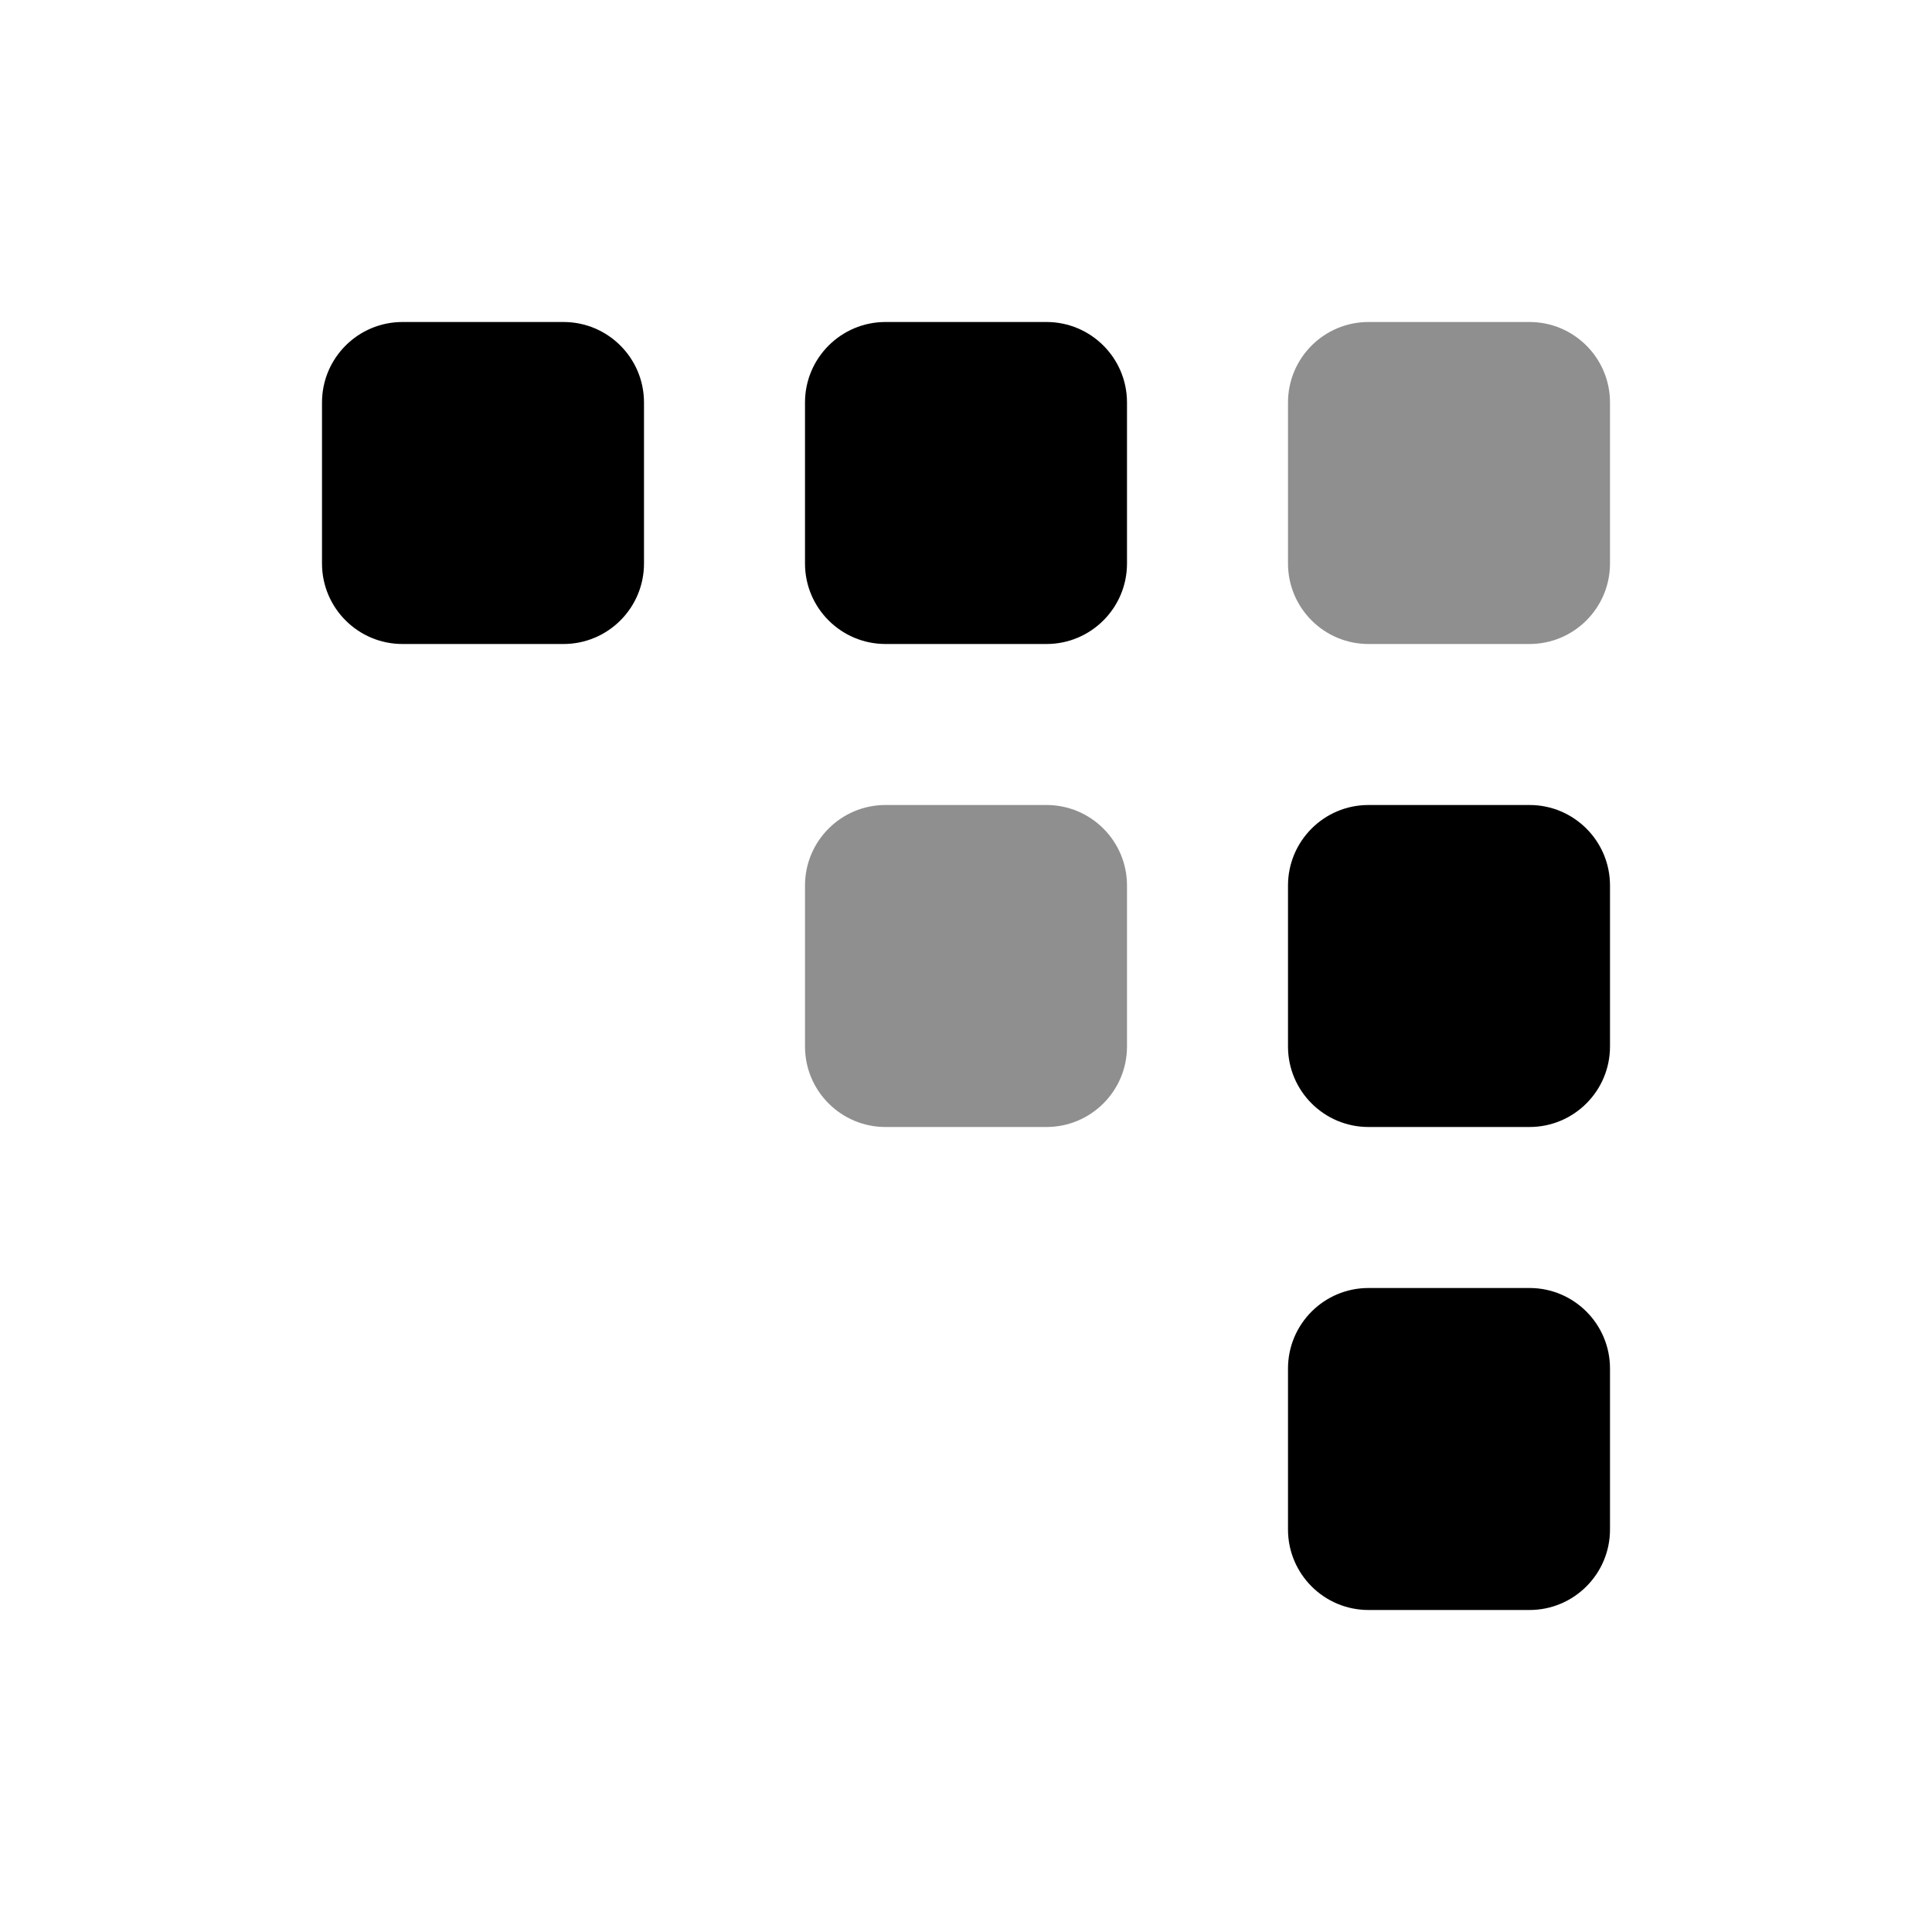
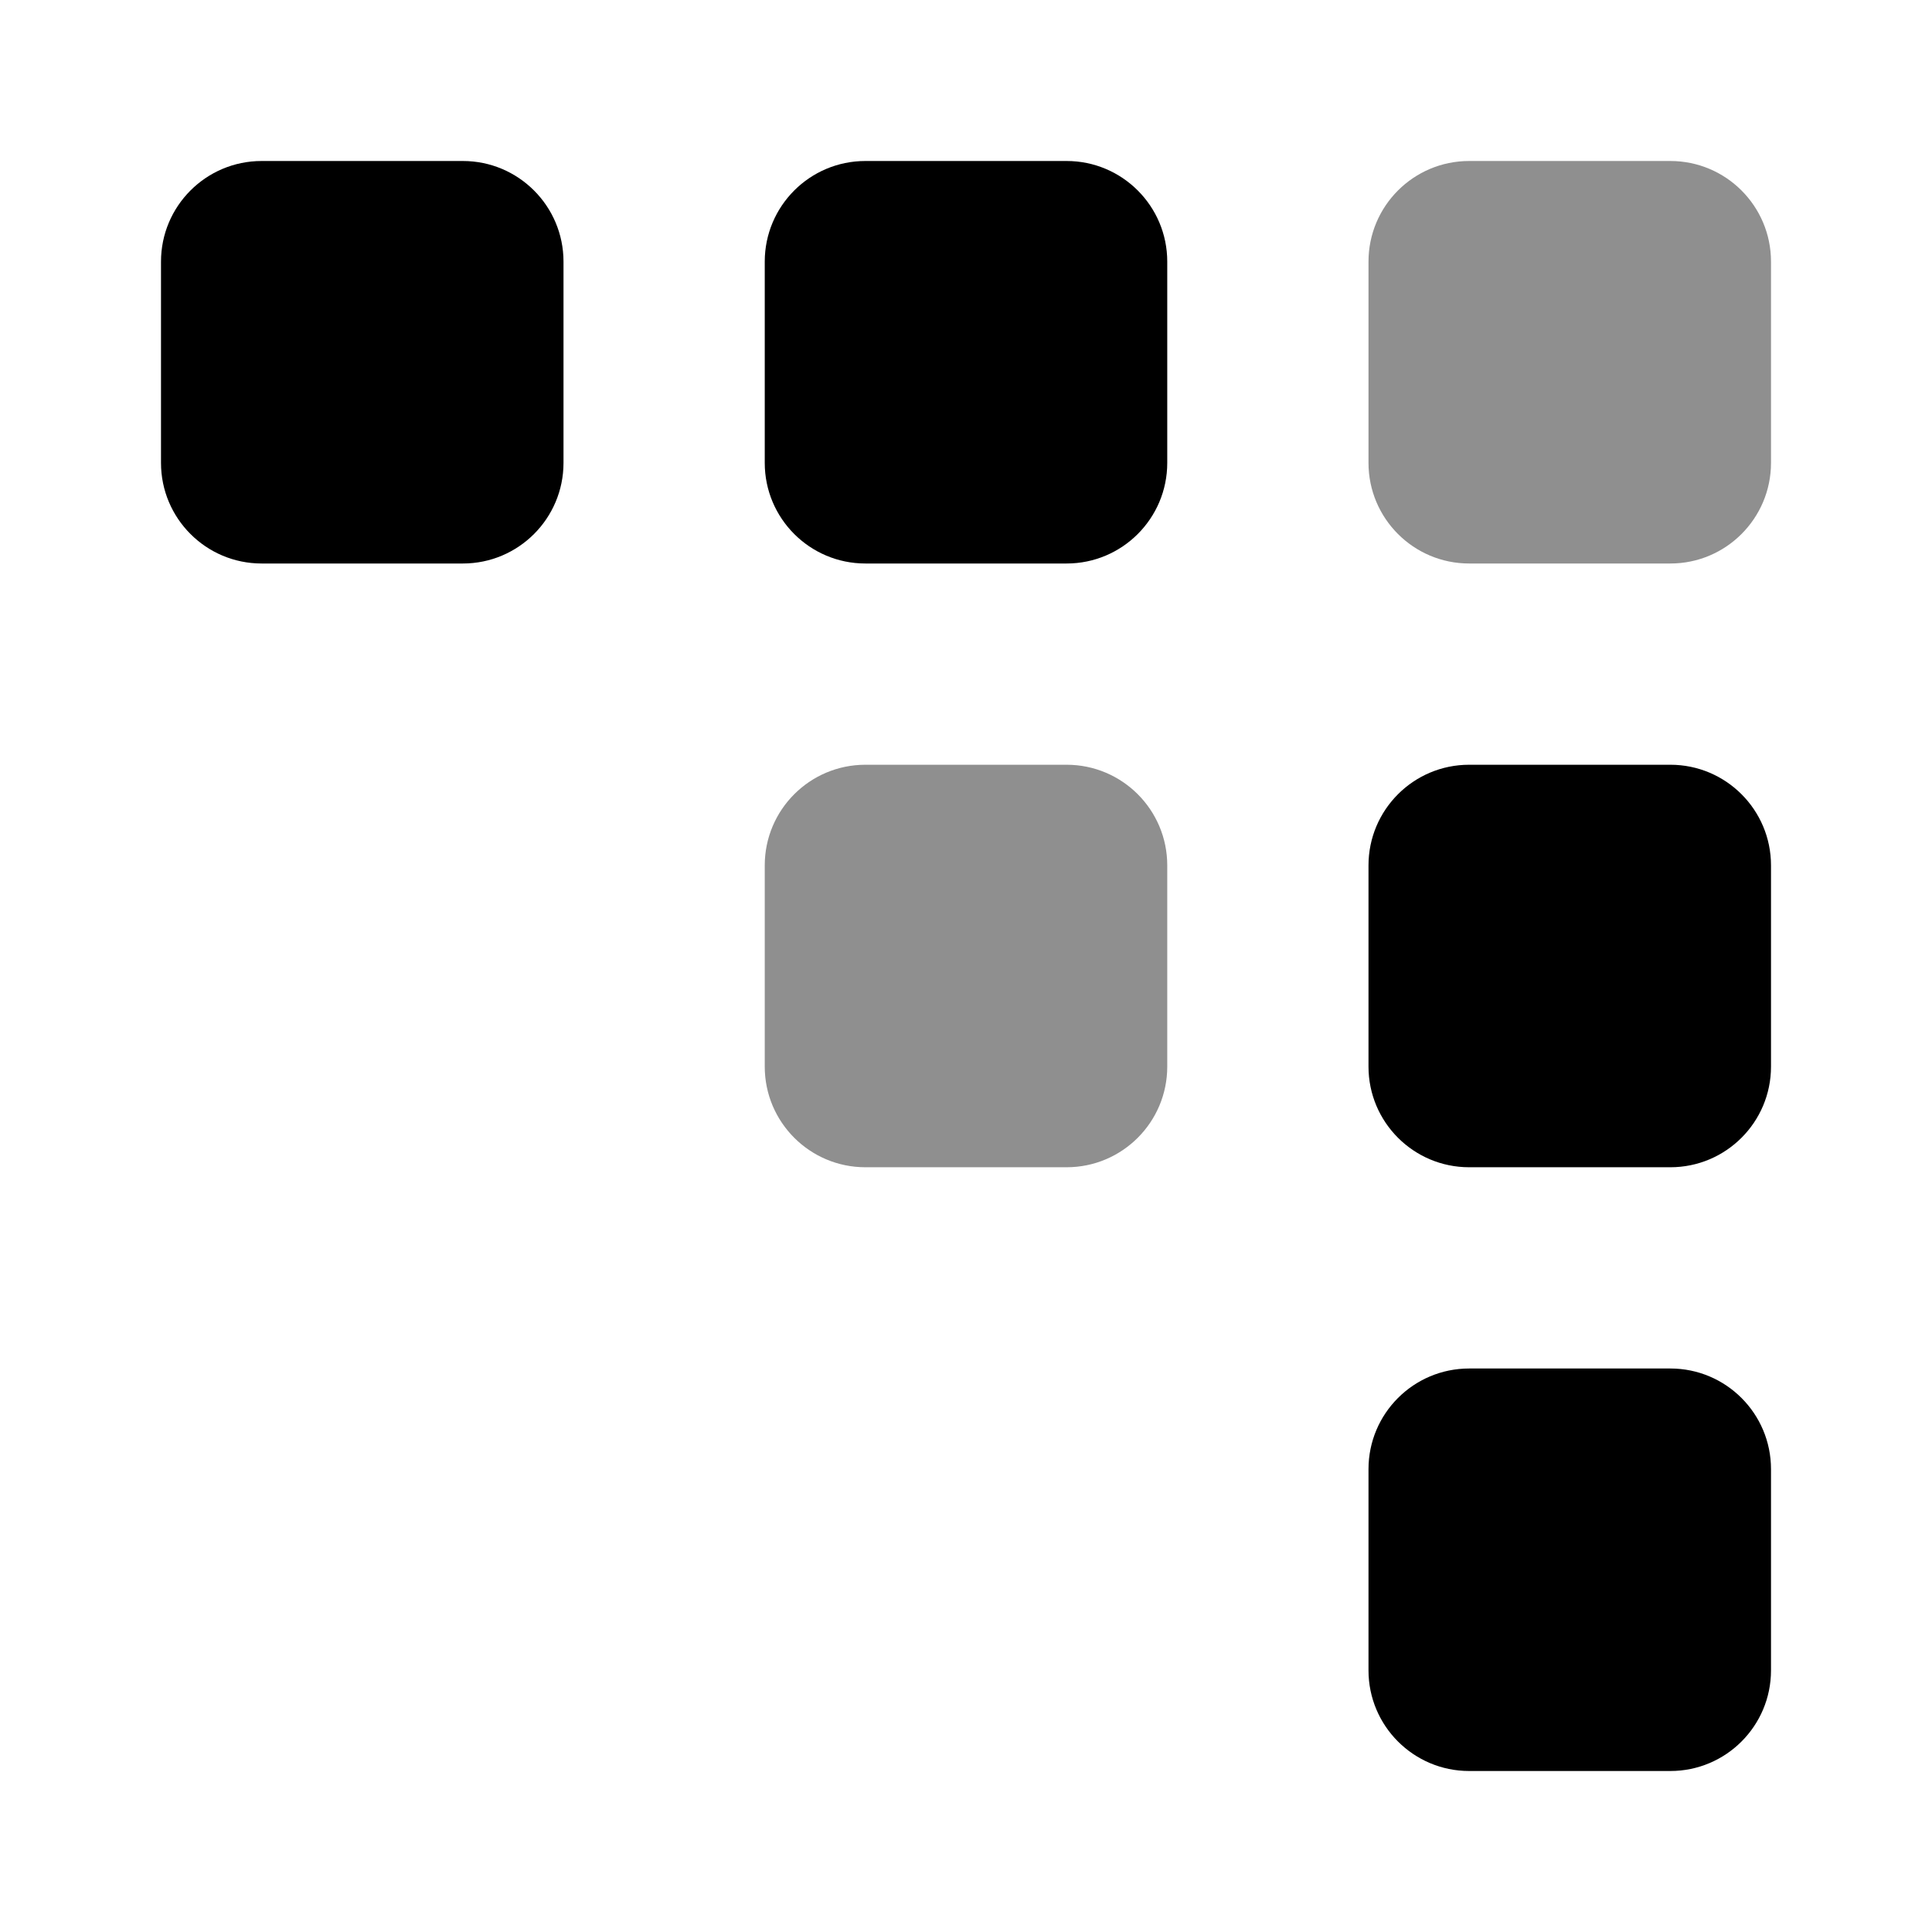
<svg xmlns="http://www.w3.org/2000/svg" viewBox="0 0 24 24" fill="none">
-   <path opacity="0.44" d="M16 7V5C16 4.448 16.448 4 17 4H19C19.552 4 20 4.448 20 5V7C20 7.552 19.552 8 19 8H17C16.448 8 16 7.552 16 7Z" fill="currentColor" />
-   <path d="M10 7V5C10 4.448 10.448 4 11 4H13C13.552 4 14 4.448 14 5V7C14 7.552 13.552 8 13 8H11C10.448 8 10 7.552 10 7Z" fill="currentColor" />
-   <path d="M16 13V11C16 10.448 16.448 10 17 10H19C19.552 10 20 10.448 20 11V13C20 13.552 19.552 14 19 14H17C16.448 14 16 13.552 16 13Z" fill="currentColor" />
-   <path opacity="0.44" d="M10 13V11C10 10.448 10.448 10 11 10H13C13.552 10 14 10.448 14 11V13C14 13.552 13.552 14 13 14H11C10.448 14 10 13.552 10 13Z" fill="currentColor" />
-   <path d="M4 7V5C4 4.448 4.448 4 5 4H7C7.552 4 8 4.448 8 5V7C8 7.552 7.552 8 7 8H5C4.448 8 4 7.552 4 7Z" fill="currentColor" />
-   <path d="M16 19V17C16 16.448 16.448 16 17 16H19C19.552 16 20 16.448 20 17V19C20 19.552 19.552 20 19 20H17C16.448 20 16 19.552 16 19Z" fill="currentColor" />
+   <path opacity="0.44" d="M17 5.75V3.25C17 2.56 17.56 2 18.25 2L20.75 2C21.44 2 22 2.56 22 3.25V5.75C22 6.44 21.44 7 20.75 7H18.25C17.56 7 17 6.44 17 5.75Z" fill="currentColor" />
+   <path d="M9.5 5.75V3.25C9.5 2.56 10.06 2 10.75 2L13.25 2C13.94 2 14.5 2.56 14.5 3.25V5.75C14.5 6.44 13.94 7 13.25 7H10.75C10.06 7 9.5 6.44 9.5 5.75Z" fill="currentColor" />
+   <path d="M17 13.25V10.75C17 10.06 17.56 9.5 18.25 9.5H20.75C21.44 9.5 22 10.06 22 10.75V13.25C22 13.94 21.44 14.5 20.75 14.5H18.25C17.56 14.5 17 13.94 17 13.25Z" fill="currentColor" />
+   <path opacity="0.44" d="M9.5 13.25V10.75C9.5 10.06 10.06 9.5 10.75 9.5H13.25C13.94 9.5 14.5 10.06 14.5 10.75V13.25C14.5 13.94 13.94 14.5 13.25 14.5H10.75C10.06 14.5 9.5 13.94 9.5 13.25Z" fill="currentColor" />
+   <path d="M2 5.75L2 3.25C2 2.56 2.56 2 3.25 2L5.75 2C6.44 2 7 2.56 7 3.25V5.75C7 6.44 6.44 7 5.75 7H3.25C2.56 7 2 6.44 2 5.75Z" fill="currentColor" />
+   <path d="M17 20.75V18.25C17 17.56 17.56 17 18.25 17H20.75C21.44 17 22 17.56 22 18.25V20.75C22 21.44 21.44 22 20.75 22H18.25C17.56 22 17 21.44 17 20.75Z" fill="currentColor" />
</svg>
